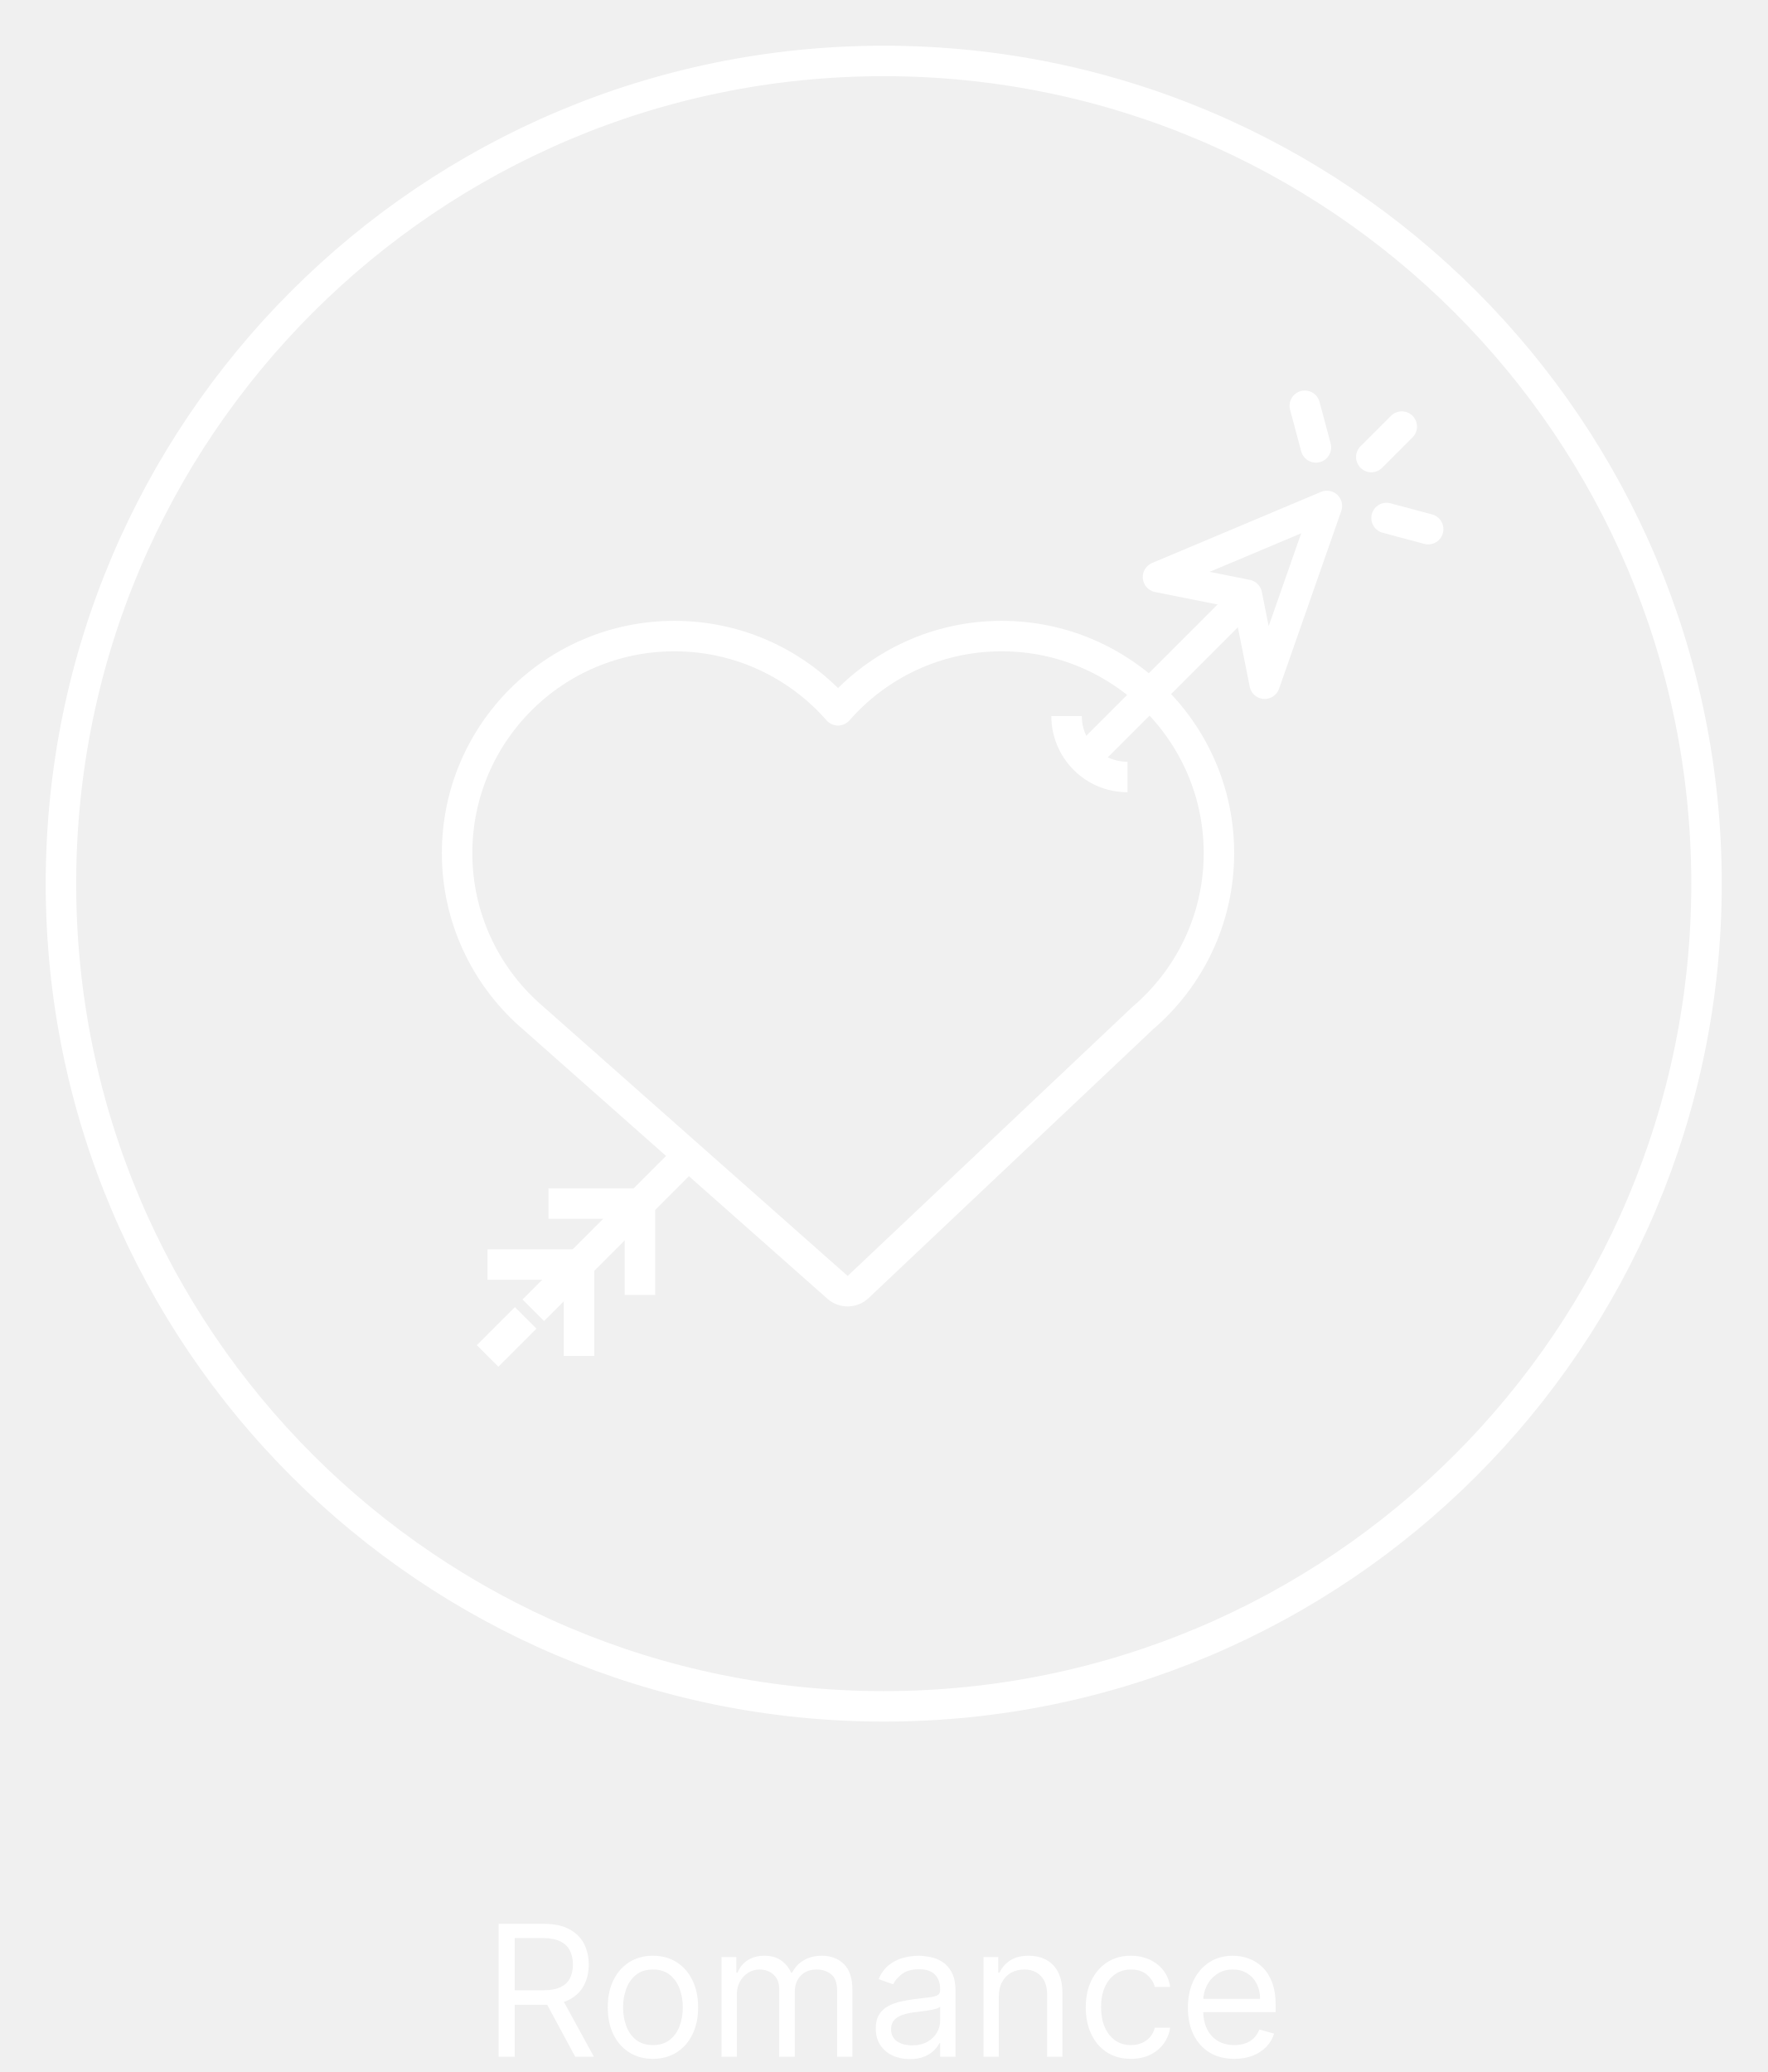
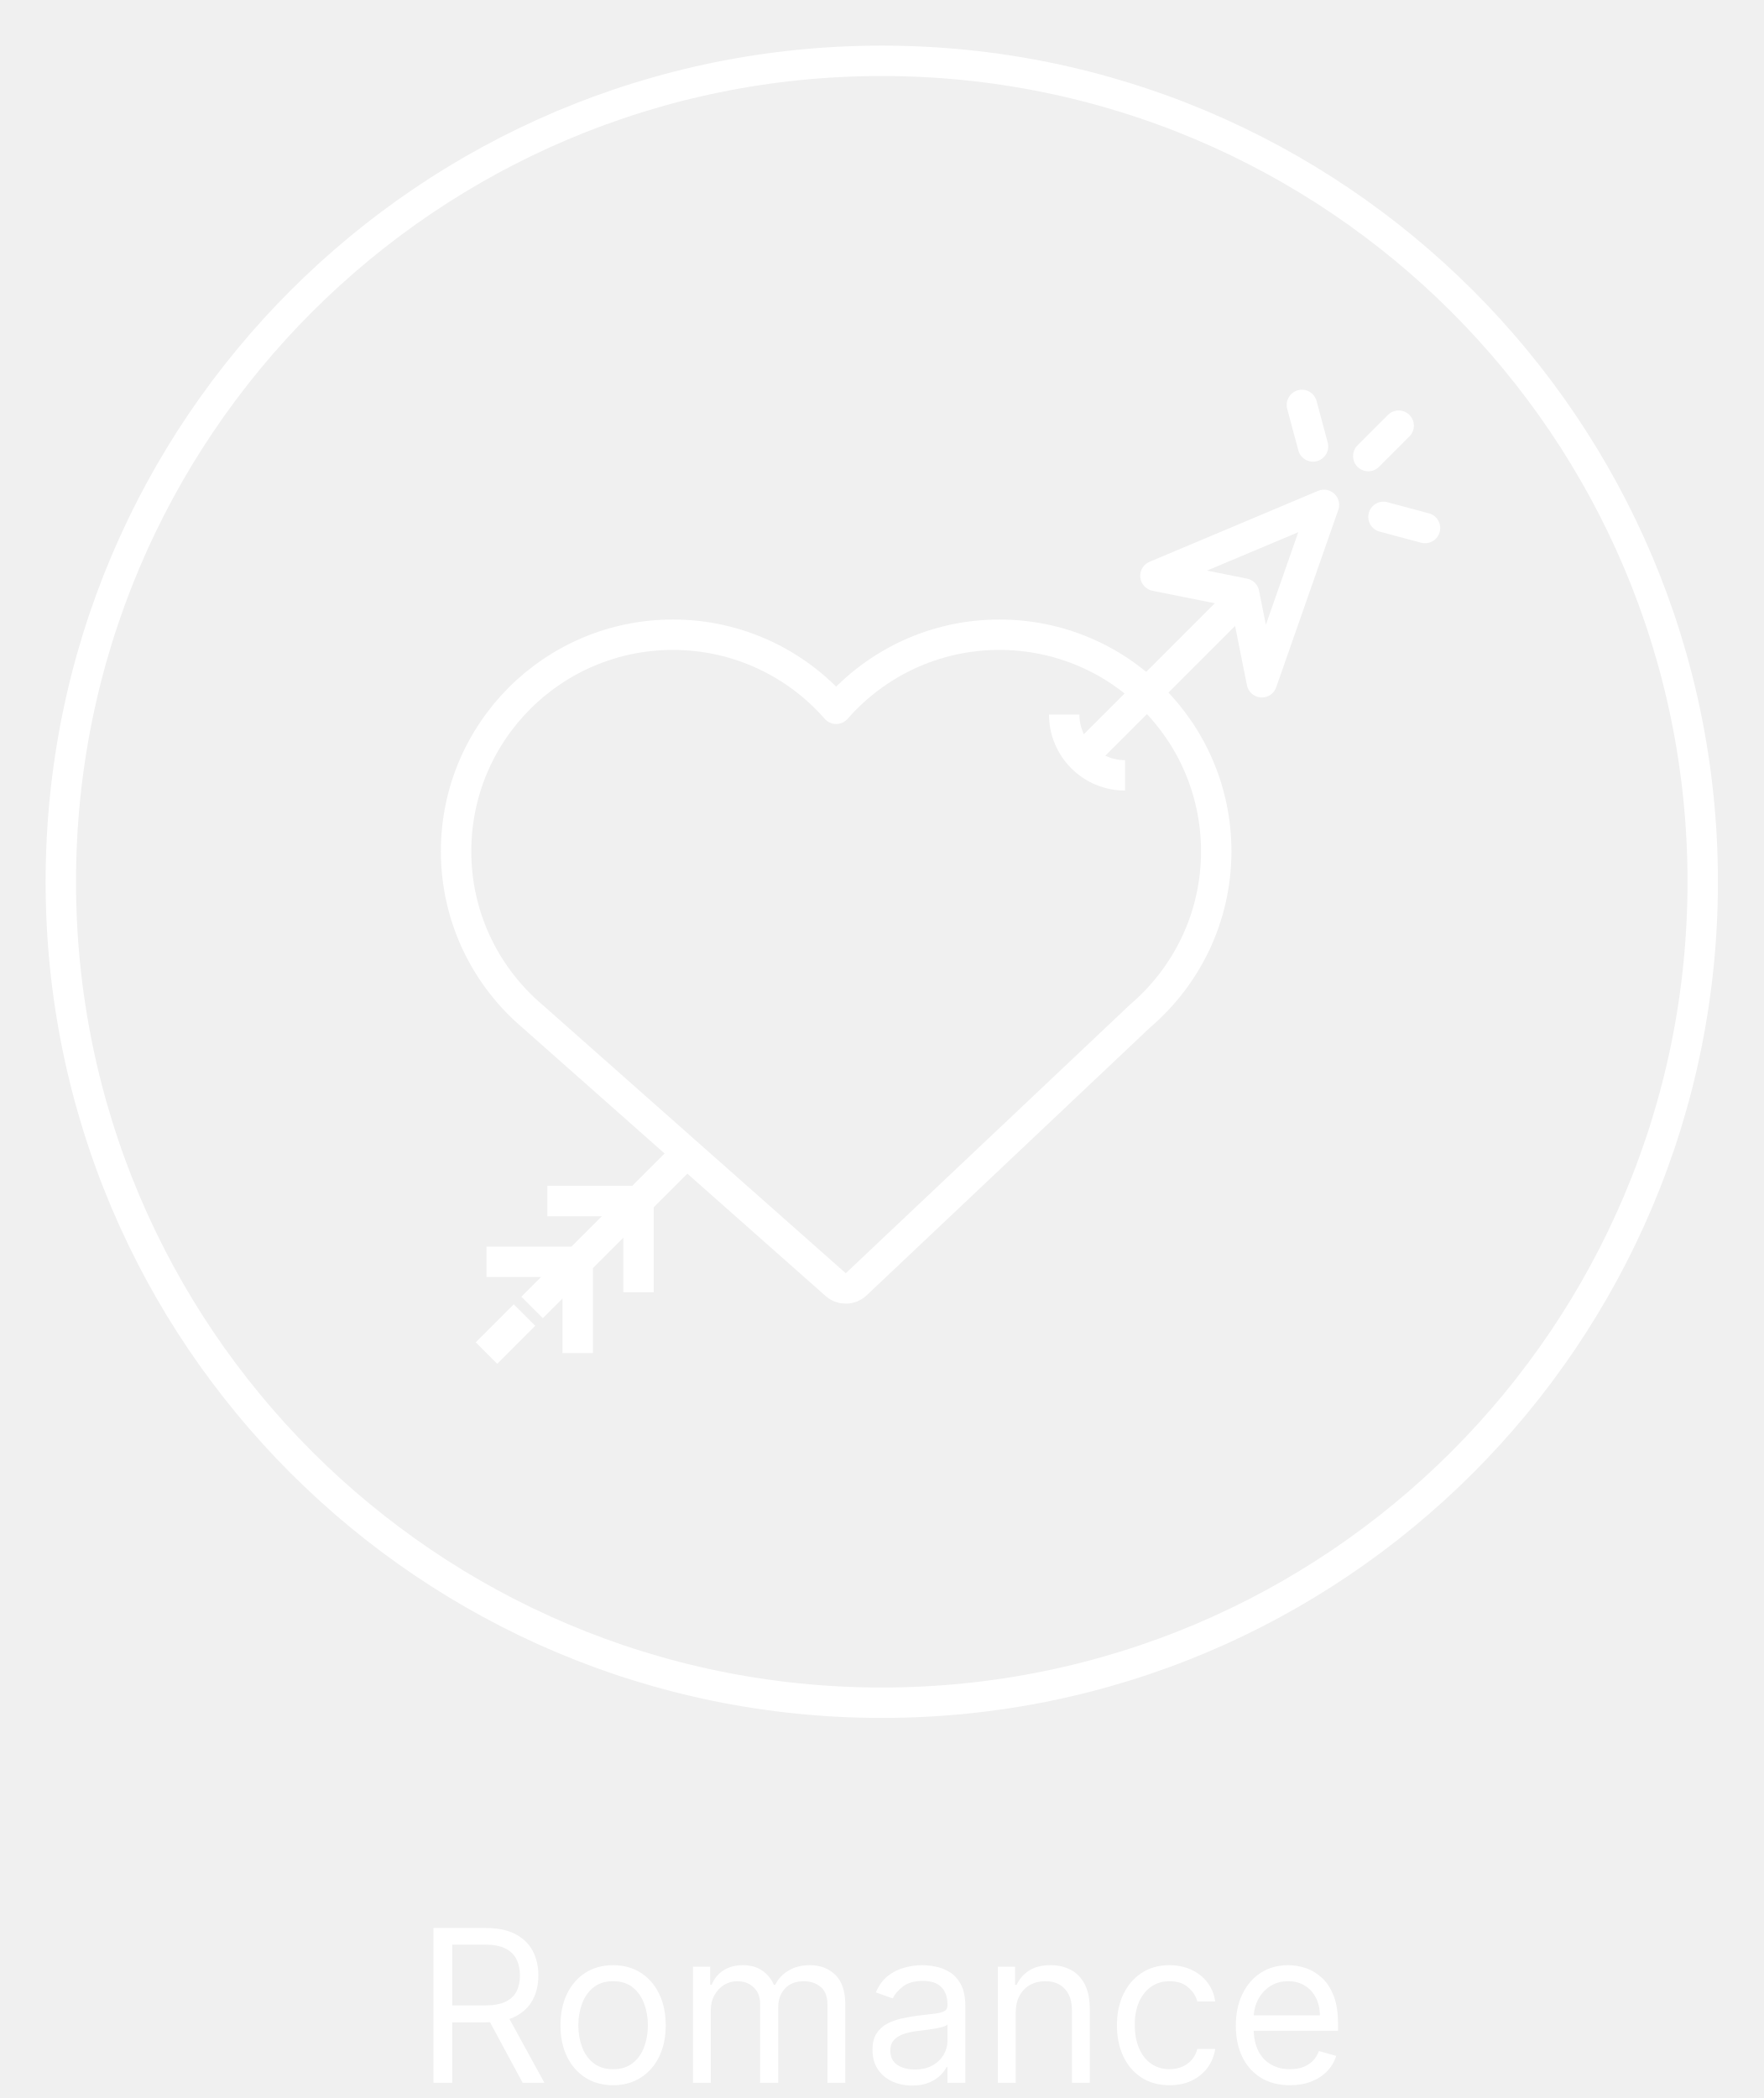
- <svg xmlns="http://www.w3.org/2000/svg" width="116" height="136" viewBox="0 0 116 136" fill="none">
+ <svg xmlns="http://www.w3.org/2000/svg" width="116" height="138" viewBox="0 0 116 138" fill="none">
  <circle cx="58" cy="58" r="54" stroke="white" stroke-width="2" />
-   <path d="M32.725 135V126.273H35.674C36.355 126.273 36.915 126.389 37.353 126.622C37.79 126.852 38.114 127.169 38.324 127.572C38.534 127.976 38.64 128.435 38.64 128.949C38.64 129.463 38.534 129.919 38.324 130.317C38.114 130.714 37.791 131.027 37.357 131.254C36.922 131.479 36.367 131.591 35.691 131.591H33.304V130.636H35.657C36.123 130.636 36.498 130.568 36.782 130.432C37.069 130.295 37.276 130.102 37.404 129.852C37.534 129.599 37.6 129.298 37.6 128.949C37.6 128.599 37.534 128.294 37.404 128.033C37.273 127.771 37.064 127.57 36.777 127.428C36.49 127.283 36.111 127.21 35.64 127.21H33.782V135H32.725ZM36.833 131.08L38.98 135H37.753L35.64 131.08H36.833ZM42.853 135.136C42.262 135.136 41.744 134.996 41.298 134.714C40.854 134.433 40.508 134.04 40.258 133.534C40.011 133.028 39.887 132.437 39.887 131.761C39.887 131.08 40.011 130.484 40.258 129.976C40.508 129.467 40.854 129.072 41.298 128.791C41.744 128.51 42.262 128.369 42.853 128.369C43.444 128.369 43.961 128.51 44.404 128.791C44.85 129.072 45.197 129.467 45.444 129.976C45.694 130.484 45.819 131.08 45.819 131.761C45.819 132.437 45.694 133.028 45.444 133.534C45.197 134.04 44.85 134.433 44.404 134.714C43.961 134.996 43.444 135.136 42.853 135.136ZM42.853 134.233C43.302 134.233 43.671 134.118 43.961 133.888C44.251 133.658 44.465 133.355 44.604 132.98C44.744 132.605 44.813 132.199 44.813 131.761C44.813 131.324 44.744 130.916 44.604 130.538C44.465 130.161 44.251 129.855 43.961 129.622C43.671 129.389 43.302 129.273 42.853 129.273C42.404 129.273 42.035 129.389 41.745 129.622C41.455 129.855 41.241 130.161 41.102 130.538C40.962 130.916 40.893 131.324 40.893 131.761C40.893 132.199 40.962 132.605 41.102 132.98C41.241 133.355 41.455 133.658 41.745 133.888C42.035 134.118 42.404 134.233 42.853 134.233ZM47.354 135V128.455H48.326V129.477H48.411C48.547 129.128 48.767 128.857 49.071 128.663C49.375 128.467 49.74 128.369 50.166 128.369C50.598 128.369 50.958 128.467 51.245 128.663C51.534 128.857 51.76 129.128 51.922 129.477H51.99C52.158 129.139 52.409 128.871 52.745 128.672C53.08 128.47 53.482 128.369 53.951 128.369C54.536 128.369 55.015 128.553 55.387 128.919C55.759 129.283 55.945 129.849 55.945 130.619V135H54.939V130.619C54.939 130.136 54.807 129.791 54.543 129.584C54.279 129.376 53.968 129.273 53.61 129.273C53.15 129.273 52.793 129.412 52.54 129.69C52.287 129.966 52.161 130.315 52.161 130.739V135H51.138V130.517C51.138 130.145 51.017 129.845 50.776 129.618C50.534 129.388 50.223 129.273 49.843 129.273C49.581 129.273 49.337 129.342 49.11 129.482C48.885 129.621 48.703 129.814 48.564 130.061C48.428 130.305 48.36 130.588 48.36 130.909V135H47.354ZM59.71 135.153C59.295 135.153 58.919 135.075 58.581 134.919C58.242 134.76 57.974 134.531 57.775 134.233C57.576 133.932 57.477 133.568 57.477 133.142C57.477 132.767 57.551 132.463 57.699 132.23C57.846 131.994 58.044 131.81 58.291 131.676C58.538 131.543 58.811 131.443 59.109 131.378C59.41 131.31 59.713 131.256 60.017 131.216C60.414 131.165 60.737 131.126 60.984 131.101C61.234 131.072 61.416 131.026 61.529 130.96C61.646 130.895 61.704 130.781 61.704 130.619V130.585C61.704 130.165 61.589 129.838 61.359 129.605C61.132 129.372 60.787 129.256 60.324 129.256C59.843 129.256 59.467 129.361 59.194 129.571C58.922 129.781 58.73 130.006 58.619 130.244L57.664 129.903C57.835 129.506 58.062 129.196 58.346 128.974C58.633 128.75 58.946 128.594 59.284 128.506C59.625 128.415 59.96 128.369 60.289 128.369C60.5 128.369 60.741 128.395 61.014 128.446C61.289 128.494 61.555 128.595 61.811 128.749C62.069 128.902 62.284 129.134 62.454 129.443C62.625 129.753 62.71 130.168 62.71 130.688V135H61.704V134.114H61.653C61.585 134.256 61.471 134.408 61.312 134.57C61.153 134.732 60.941 134.869 60.677 134.983C60.413 135.097 60.091 135.153 59.71 135.153ZM59.863 134.25C60.261 134.25 60.596 134.172 60.869 134.016C61.145 133.859 61.352 133.658 61.491 133.411C61.633 133.163 61.704 132.903 61.704 132.631V131.71C61.662 131.761 61.568 131.808 61.423 131.851C61.281 131.891 61.116 131.926 60.929 131.957C60.744 131.986 60.564 132.011 60.387 132.034C60.214 132.054 60.074 132.071 59.966 132.085C59.704 132.119 59.46 132.175 59.233 132.251C59.008 132.325 58.826 132.437 58.687 132.588C58.551 132.736 58.483 132.937 58.483 133.193C58.483 133.543 58.612 133.807 58.87 133.986C59.132 134.162 59.463 134.25 59.863 134.25ZM65.551 131.062V135H64.546V128.455H65.517V129.477H65.602C65.756 129.145 65.989 128.878 66.301 128.676C66.614 128.472 67.017 128.369 67.511 128.369C67.954 128.369 68.342 128.46 68.675 128.642C69.007 128.821 69.266 129.094 69.45 129.46C69.635 129.824 69.727 130.284 69.727 130.841V135H68.722V130.909C68.722 130.395 68.588 129.994 68.321 129.707C68.054 129.418 67.688 129.273 67.222 129.273C66.901 129.273 66.614 129.342 66.361 129.482C66.111 129.621 65.913 129.824 65.769 130.091C65.624 130.358 65.551 130.682 65.551 131.062ZM74.224 135.136C73.61 135.136 73.082 134.991 72.639 134.702C72.196 134.412 71.855 134.013 71.616 133.504C71.377 132.996 71.258 132.415 71.258 131.761C71.258 131.097 71.38 130.51 71.625 130.001C71.872 129.49 72.216 129.091 72.656 128.804C73.099 128.514 73.616 128.369 74.207 128.369C74.667 128.369 75.082 128.455 75.451 128.625C75.821 128.795 76.123 129.034 76.359 129.341C76.595 129.648 76.741 130.006 76.798 130.415H75.792C75.716 130.116 75.545 129.852 75.281 129.622C75.019 129.389 74.667 129.273 74.224 129.273C73.832 129.273 73.488 129.375 73.193 129.58C72.9 129.781 72.671 130.067 72.507 130.436C72.345 130.803 72.264 131.233 72.264 131.727C72.264 132.233 72.343 132.673 72.502 133.048C72.664 133.423 72.892 133.714 73.184 133.922C73.48 134.129 73.826 134.233 74.224 134.233C74.485 134.233 74.723 134.188 74.936 134.097C75.149 134.006 75.329 133.875 75.477 133.705C75.625 133.534 75.73 133.33 75.792 133.091H76.798C76.741 133.477 76.6 133.825 76.376 134.135C76.154 134.442 75.86 134.686 75.494 134.868C75.13 135.047 74.707 135.136 74.224 135.136ZM81.012 135.136C80.382 135.136 79.838 134.997 79.38 134.719C78.926 134.438 78.575 134.045 78.328 133.543C78.084 133.037 77.961 132.449 77.961 131.778C77.961 131.108 78.084 130.517 78.328 130.006C78.575 129.491 78.919 129.091 79.359 128.804C79.802 128.514 80.319 128.369 80.91 128.369C81.251 128.369 81.588 128.426 81.92 128.54C82.252 128.653 82.555 128.838 82.828 129.094C83.1 129.347 83.318 129.682 83.48 130.099C83.642 130.517 83.723 131.031 83.723 131.642V132.068H78.677V131.199H82.7C82.7 130.83 82.626 130.5 82.478 130.21C82.334 129.92 82.126 129.692 81.856 129.524C81.589 129.357 81.274 129.273 80.91 129.273C80.51 129.273 80.163 129.372 79.87 129.571C79.581 129.767 79.358 130.023 79.201 130.338C79.045 130.653 78.967 130.991 78.967 131.352V131.932C78.967 132.426 79.052 132.845 79.223 133.189C79.396 133.53 79.636 133.79 79.943 133.969C80.25 134.145 80.606 134.233 81.012 134.233C81.277 134.233 81.515 134.196 81.728 134.122C81.944 134.045 82.13 133.932 82.287 133.781C82.443 133.628 82.564 133.437 82.649 133.21L83.62 133.483C83.518 133.812 83.346 134.102 83.105 134.352C82.863 134.599 82.565 134.793 82.21 134.932C81.855 135.068 81.456 135.136 81.012 135.136Z" fill="white" />
+   <path d="M28.512 137V126.818H31.953C32.748 126.818 33.401 126.954 33.911 127.226C34.422 127.494 34.8 127.864 35.045 128.335C35.29 128.805 35.413 129.34 35.413 129.94C35.413 130.54 35.29 131.072 35.045 131.536C34.8 132 34.423 132.365 33.916 132.63C33.409 132.892 32.761 133.023 31.973 133.023H29.188V131.909H31.933C32.476 131.909 32.914 131.83 33.245 131.67C33.58 131.511 33.822 131.286 33.971 130.994C34.123 130.699 34.2 130.348 34.2 129.94C34.2 129.533 34.123 129.176 33.971 128.871C33.819 128.567 33.575 128.331 33.24 128.165C32.906 127.996 32.463 127.912 31.913 127.912H29.745V137H28.512ZM33.305 132.426L35.81 137H34.379L31.913 132.426H33.305ZM40.328 137.159C39.639 137.159 39.034 136.995 38.514 136.667C37.997 136.339 37.592 135.88 37.301 135.29C37.012 134.7 36.868 134.01 36.868 133.222C36.868 132.426 37.012 131.732 37.301 131.138C37.592 130.545 37.997 130.085 38.514 129.756C39.034 129.428 39.639 129.264 40.328 129.264C41.018 129.264 41.621 129.428 42.138 129.756C42.658 130.085 43.063 130.545 43.351 131.138C43.643 131.732 43.789 132.426 43.789 133.222C43.789 134.01 43.643 134.7 43.351 135.29C43.063 135.88 42.658 136.339 42.138 136.667C41.621 136.995 41.018 137.159 40.328 137.159ZM40.328 136.105C40.852 136.105 41.283 135.971 41.621 135.702C41.959 135.434 42.209 135.081 42.372 134.643C42.534 134.206 42.615 133.732 42.615 133.222C42.615 132.711 42.534 132.236 42.372 131.795C42.209 131.354 41.959 130.998 41.621 130.726C41.283 130.454 40.852 130.318 40.328 130.318C39.805 130.318 39.374 130.454 39.036 130.726C38.698 130.998 38.448 131.354 38.285 131.795C38.123 132.236 38.041 132.711 38.041 133.222C38.041 133.732 38.123 134.206 38.285 134.643C38.448 135.081 38.698 135.434 39.036 135.702C39.374 135.971 39.805 136.105 40.328 136.105ZM45.58 137V129.364H46.713V130.557H46.813C46.972 130.149 47.229 129.833 47.583 129.607C47.938 129.379 48.364 129.264 48.861 129.264C49.365 129.264 49.784 129.379 50.119 129.607C50.457 129.833 50.72 130.149 50.909 130.557H50.989C51.184 130.162 51.478 129.849 51.869 129.617C52.26 129.382 52.729 129.264 53.276 129.264C53.959 129.264 54.517 129.478 54.951 129.906C55.385 130.33 55.602 130.991 55.602 131.889V137H54.429V131.889C54.429 131.326 54.275 130.923 53.967 130.681C53.659 130.439 53.296 130.318 52.878 130.318C52.341 130.318 51.925 130.481 51.63 130.805C51.335 131.127 51.188 131.535 51.188 132.028V137H49.995V131.77C49.995 131.336 49.854 130.986 49.572 130.721C49.29 130.452 48.927 130.318 48.483 130.318C48.178 130.318 47.893 130.399 47.628 130.562C47.366 130.724 47.154 130.95 46.992 131.238C46.833 131.523 46.753 131.853 46.753 132.227V137H45.58ZM59.995 137.179C59.511 137.179 59.072 137.088 58.677 136.906C58.283 136.72 57.97 136.453 57.738 136.105C57.506 135.754 57.39 135.33 57.39 134.832C57.39 134.395 57.476 134.04 57.648 133.768C57.821 133.493 58.051 133.278 58.339 133.122C58.628 132.966 58.946 132.85 59.294 132.774C59.645 132.695 59.998 132.632 60.353 132.585C60.817 132.526 61.193 132.481 61.481 132.451C61.773 132.418 61.985 132.363 62.118 132.287C62.254 132.211 62.322 132.078 62.322 131.889V131.849C62.322 131.359 62.187 130.978 61.919 130.706C61.654 130.434 61.251 130.298 60.711 130.298C60.151 130.298 59.712 130.421 59.393 130.666C59.075 130.911 58.851 131.173 58.722 131.452L57.608 131.054C57.807 130.59 58.072 130.229 58.404 129.97C58.739 129.708 59.103 129.526 59.498 129.423C59.895 129.317 60.286 129.264 60.671 129.264C60.916 129.264 61.198 129.294 61.516 129.354C61.838 129.41 62.148 129.528 62.446 129.707C62.748 129.886 62.998 130.156 63.197 130.517C63.395 130.878 63.495 131.362 63.495 131.969V137H62.322V135.966H62.262C62.182 136.132 62.05 136.309 61.864 136.498C61.679 136.687 61.432 136.848 61.123 136.98C60.815 137.113 60.439 137.179 59.995 137.179ZM60.174 136.125C60.638 136.125 61.029 136.034 61.347 135.852C61.669 135.669 61.911 135.434 62.073 135.146C62.239 134.857 62.322 134.554 62.322 134.236V133.162C62.272 133.222 62.163 133.276 61.993 133.326C61.828 133.372 61.636 133.414 61.417 133.45C61.201 133.483 60.991 133.513 60.785 133.54C60.583 133.563 60.419 133.583 60.293 133.599C59.988 133.639 59.703 133.704 59.438 133.793C59.176 133.879 58.964 134.01 58.802 134.186C58.643 134.358 58.563 134.594 58.563 134.892C58.563 135.3 58.714 135.608 59.015 135.817C59.32 136.022 59.706 136.125 60.174 136.125ZM66.81 132.406V137H65.636V129.364H66.77V130.557H66.869C67.048 130.169 67.32 129.857 67.685 129.622C68.049 129.384 68.52 129.264 69.097 129.264C69.614 129.264 70.066 129.37 70.454 129.582C70.842 129.791 71.143 130.109 71.359 130.537C71.574 130.961 71.682 131.498 71.682 132.148V137H70.508V132.227C70.508 131.627 70.353 131.16 70.041 130.825C69.73 130.487 69.302 130.318 68.758 130.318C68.384 130.318 68.049 130.399 67.754 130.562C67.463 130.724 67.232 130.961 67.063 131.273C66.894 131.584 66.81 131.962 66.81 132.406ZM76.928 137.159C76.212 137.159 75.596 136.99 75.079 136.652C74.562 136.314 74.164 135.848 73.885 135.255C73.607 134.662 73.468 133.984 73.468 133.222C73.468 132.446 73.61 131.762 73.895 131.168C74.184 130.572 74.585 130.106 75.099 129.771C75.616 129.433 76.219 129.264 76.908 129.264C77.445 129.264 77.929 129.364 78.36 129.562C78.791 129.761 79.144 130.04 79.419 130.398C79.694 130.756 79.865 131.173 79.931 131.651H78.758C78.668 131.303 78.469 130.994 78.161 130.726C77.856 130.454 77.445 130.318 76.928 130.318C76.471 130.318 76.07 130.437 75.725 130.676C75.384 130.911 75.117 131.245 74.924 131.675C74.736 132.103 74.641 132.605 74.641 133.182C74.641 133.772 74.734 134.286 74.92 134.723C75.109 135.161 75.374 135.5 75.715 135.742C76.06 135.984 76.464 136.105 76.928 136.105C77.233 136.105 77.51 136.052 77.758 135.946C78.007 135.84 78.217 135.688 78.39 135.489C78.562 135.29 78.685 135.051 78.758 134.773H79.931C79.865 135.223 79.701 135.629 79.439 135.991C79.18 136.349 78.837 136.634 78.41 136.846C77.985 137.055 77.492 137.159 76.928 137.159ZM84.848 137.159C84.112 137.159 83.477 136.997 82.944 136.672C82.413 136.344 82.004 135.886 81.716 135.3C81.431 134.71 81.288 134.024 81.288 133.241C81.288 132.459 81.431 131.77 81.716 131.173C82.004 130.573 82.405 130.106 82.919 129.771C83.436 129.433 84.039 129.264 84.728 129.264C85.126 129.264 85.519 129.33 85.907 129.463C86.295 129.596 86.648 129.811 86.966 130.109C87.284 130.404 87.537 130.795 87.726 131.283C87.915 131.77 88.01 132.37 88.01 133.082V133.58H82.123V132.565H86.817C86.817 132.134 86.73 131.75 86.558 131.412C86.389 131.074 86.147 130.807 85.832 130.612C85.521 130.416 85.153 130.318 84.728 130.318C84.261 130.318 83.857 130.434 83.515 130.666C83.177 130.895 82.917 131.193 82.735 131.561C82.553 131.929 82.462 132.323 82.462 132.744V133.42C82.462 133.997 82.561 134.486 82.76 134.887C82.962 135.285 83.242 135.588 83.6 135.797C83.958 136.002 84.374 136.105 84.848 136.105C85.156 136.105 85.434 136.062 85.683 135.976C85.935 135.886 86.152 135.754 86.334 135.578C86.517 135.399 86.657 135.177 86.757 134.912L87.89 135.23C87.771 135.615 87.571 135.953 87.289 136.244C87.007 136.533 86.659 136.758 86.245 136.92C85.831 137.08 85.365 137.159 84.848 137.159Z" fill="white" />
  <path d="M65.737 41.75C73.613 41.75 80 48.127 80 55.996C80 60.336 78.053 64.219 74.992 66.83L56.318 84.477C55.942 84.832 55.356 84.842 54.969 84.499L35.03 66.851L34.745 66.603C31.835 63.996 30 60.211 30 55.996C30 48.127 36.387 41.75 44.263 41.75C48.547 41.75 52.387 43.639 55 46.623C57.613 43.639 61.453 41.75 65.737 41.75Z" stroke="white" stroke-width="2" stroke-linecap="round" stroke-linejoin="round" />
  <path d="M35 86L45 76" stroke="white" stroke-width="2" />
  <path d="M32 89L34.5 86.5" stroke="white" stroke-width="2" />
  <path d="M71 50L81.5 39.5" stroke="white" stroke-width="2" />
  <path d="M32 83H38V88.999" stroke="white" stroke-width="2" />
  <path d="M36 79H42V84.999" stroke="white" stroke-width="2" />
  <path d="M87.085 33.209L76 37.876L81.834 39.043L83.001 44.877L87.085 33.209Z" stroke="white" stroke-width="2" stroke-linejoin="round" />
  <path d="M74 51C71.791 51 70 49.209 70 47" stroke="white" stroke-width="2" />
  <path d="M90 30L92 28" stroke="white" stroke-width="2" stroke-linecap="round" />
  <path d="M86.366 29.366L85.634 26.634" stroke="white" stroke-width="2" stroke-linecap="round" />
  <path d="M93.732 34.732L91 34" stroke="white" stroke-width="2" stroke-linecap="round" />
</svg>
